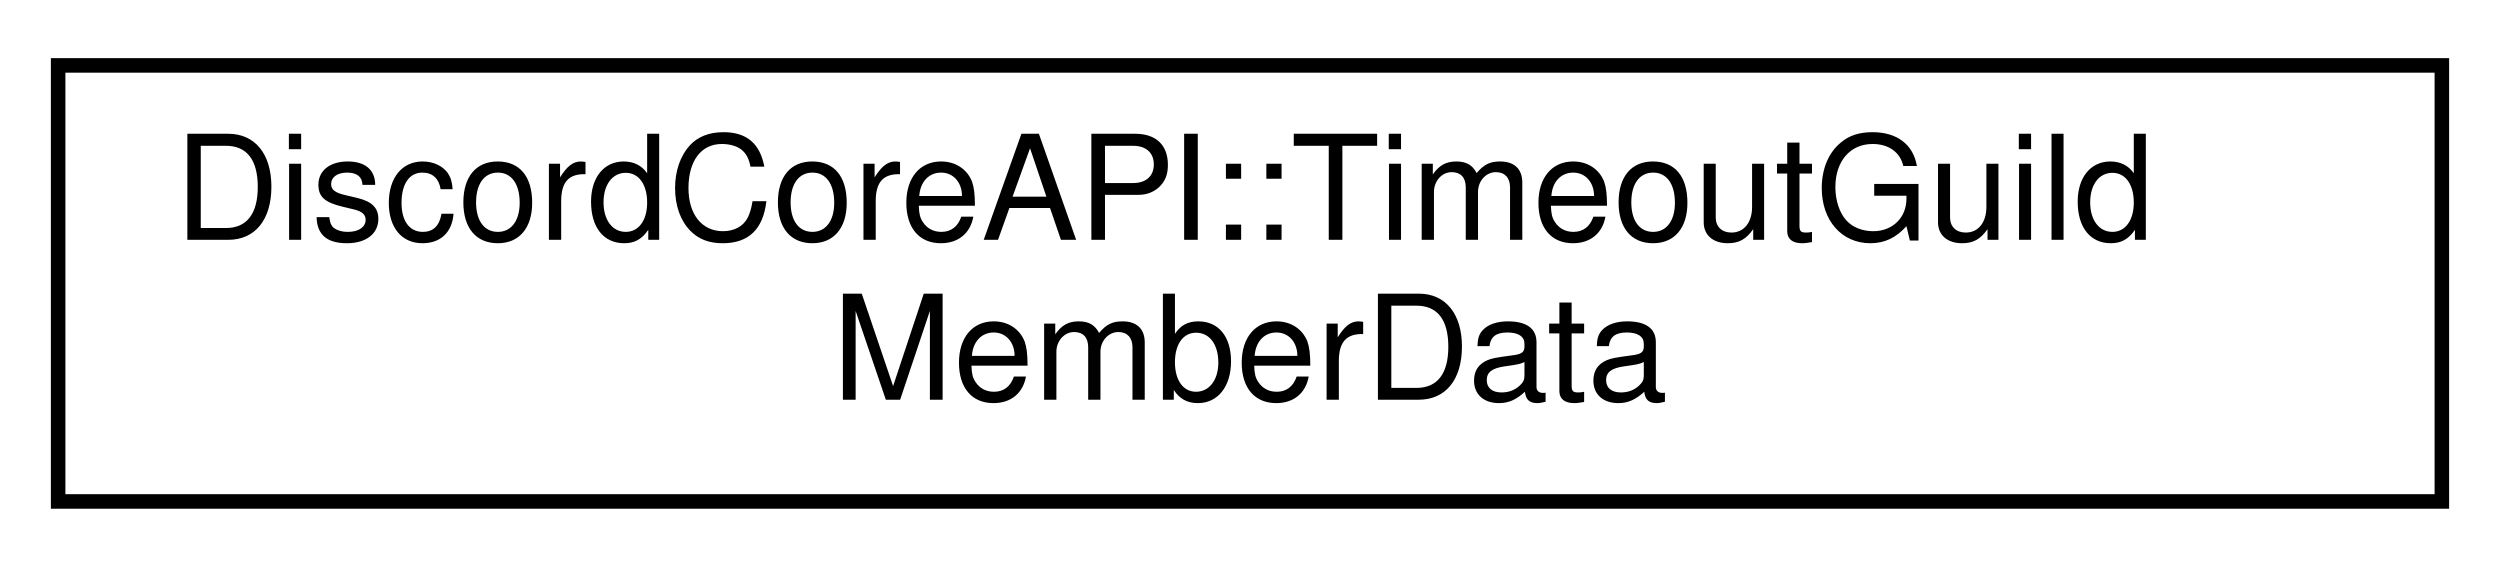
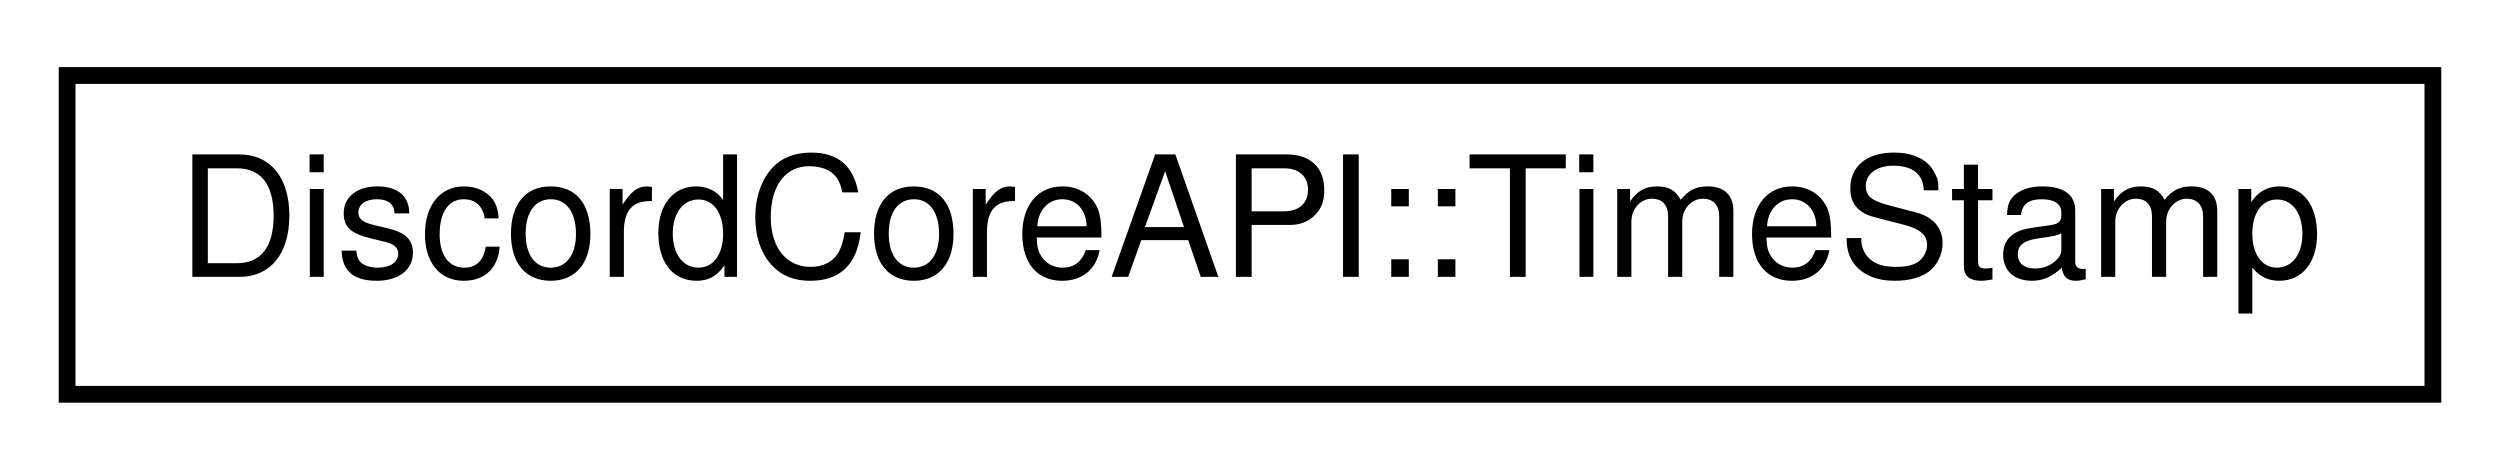
- <svg xmlns="http://www.w3.org/2000/svg" xmlns:xlink="http://www.w3.org/1999/xlink" width="172pt" height="39pt" viewBox="0.00 0.00 172.00 39.00">
-   <g id="graph0" class="graph" transform="scale(1 1) rotate(0) translate(4 35)">
+ <svg xmlns="http://www.w3.org/2000/svg" xmlns:xlink="http://www.w3.org/1999/xlink" width="149pt" height="28pt" viewBox="0.00 0.00 149.00 28.00">
+   <g id="graph0" class="graph" transform="scale(1 1) rotate(0) translate(4 24)">
    <g id="node1" class="node">
      <g id="a_node1">
-         <a xlink:href="d2/d76/a03021.html" target="_top" xlink:title="For timing out a GuildMember.">
-           <polygon fill="none" stroke="black" points="0,-0.5 0,-30.5 164,-30.5 164,-0.5 0,-0.5" />
-           <text text-anchor="start" x="8" y="-18.5" font-family="Helvetica,sans-Serif" font-size="10.00">DiscordCoreAPI::TimeoutGuild</text>
-           <text text-anchor="middle" x="82" y="-7.5" font-family="Helvetica,sans-Serif" font-size="10.00">MemberData</text>
+         <a xlink:href="d8/d33/a03629.html" target="_top" xlink:title="Class for representing a timestamp, as well as working with time-related values.">
+           <polygon fill="none" stroke="black" points="0,-0.5 0,-19.5 141,-19.5 141,-0.5 0,-0.5" />
+           <text text-anchor="middle" x="70.5" y="-7.5" font-family="Helvetica,sans-Serif" font-size="10.00">DiscordCoreAPI::TimeStamp</text>
        </a>
      </g>
    </g>
  </g>
</svg>
